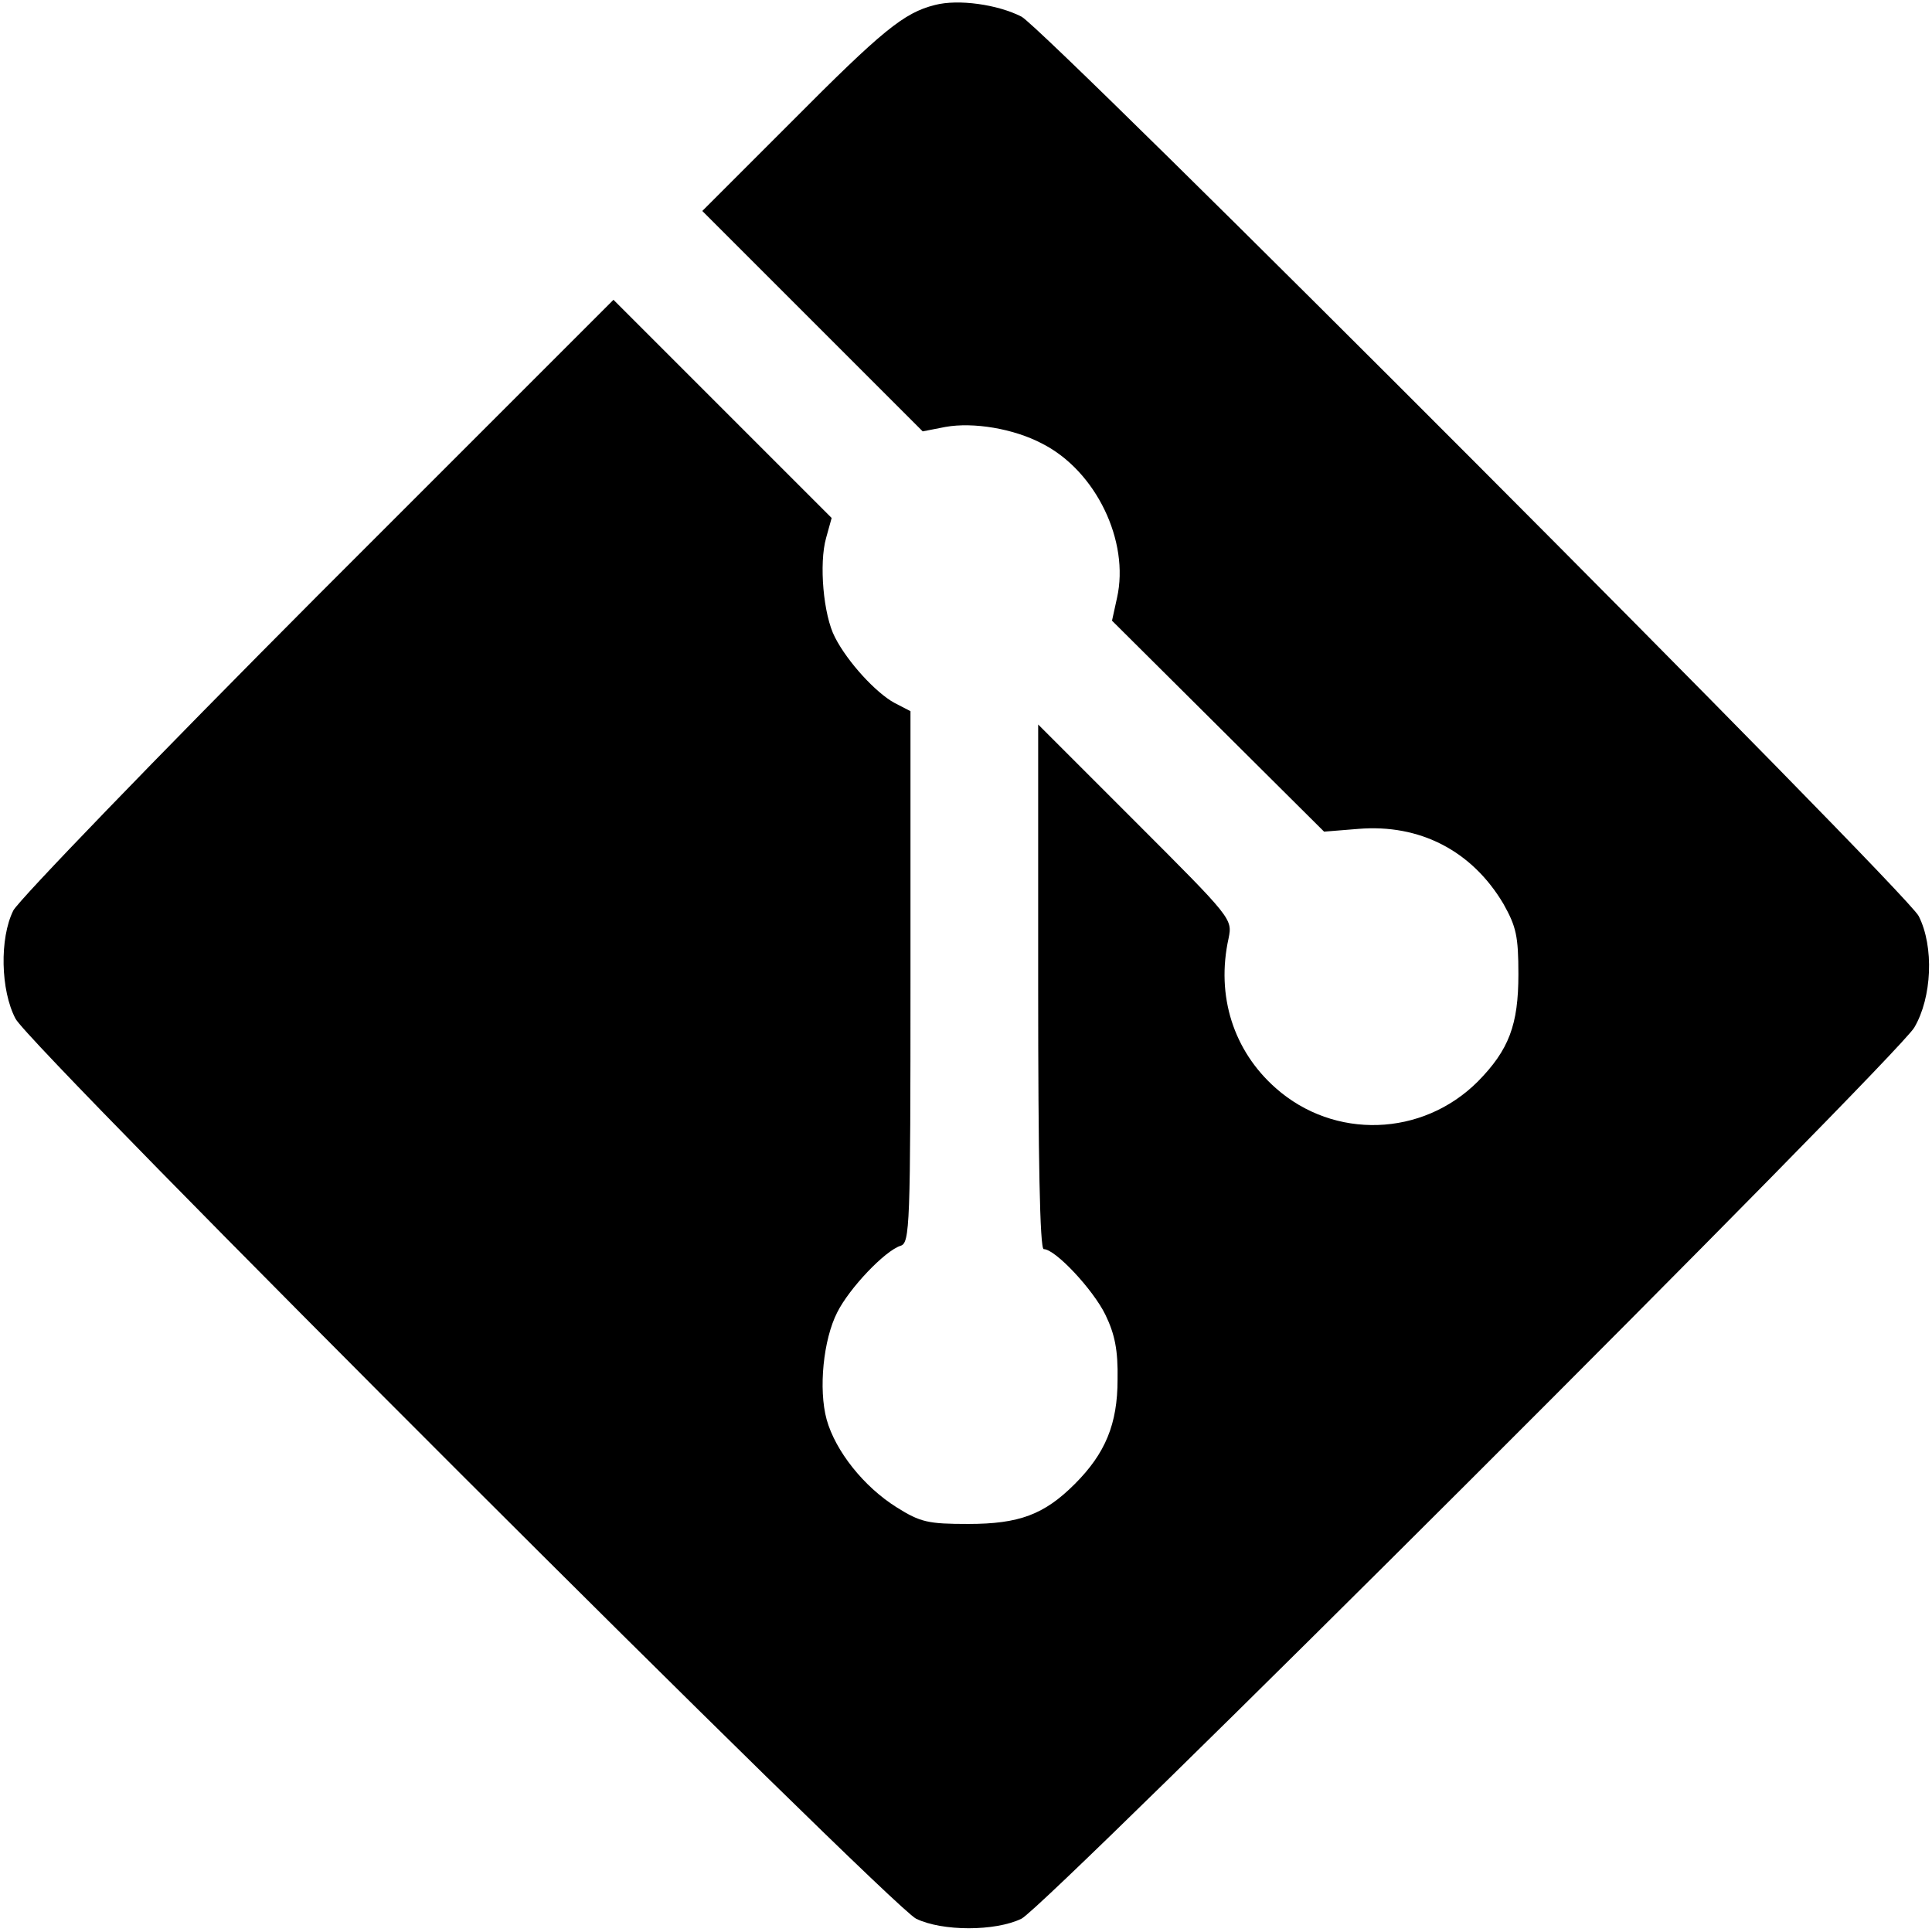
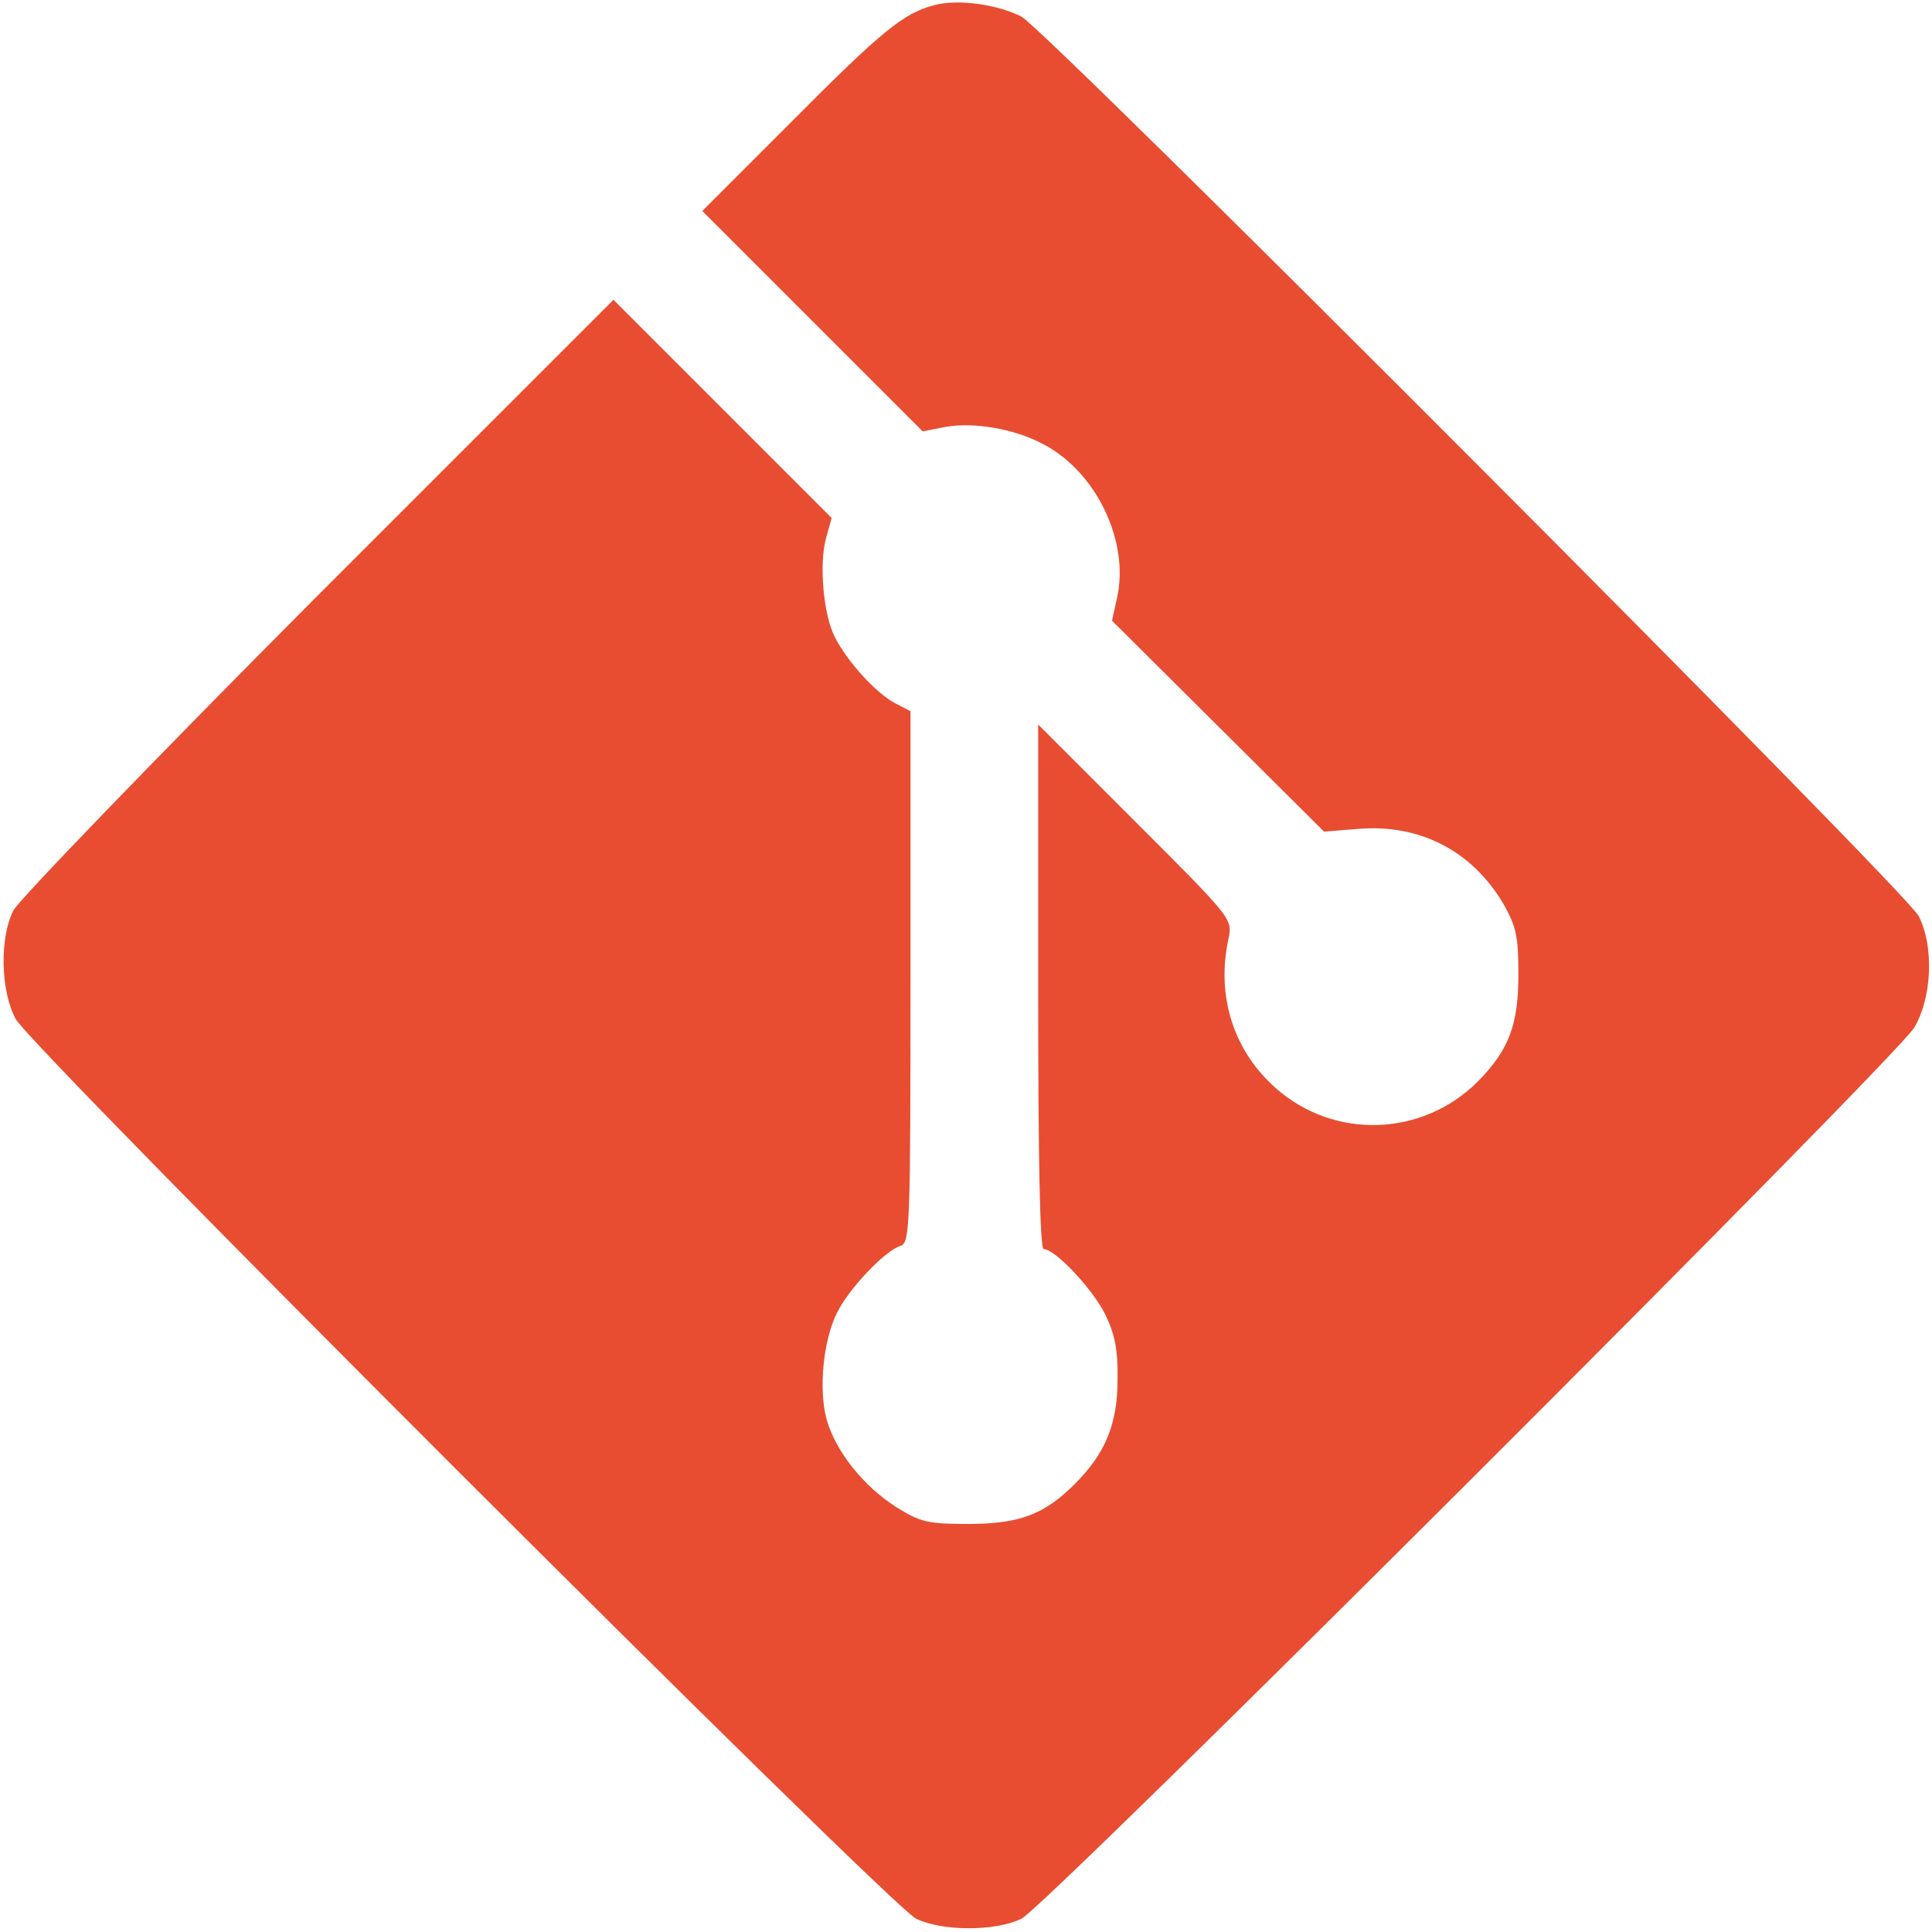
<svg xmlns="http://www.w3.org/2000/svg" version="1.0" width="348pt" height="348pt" viewBox="0 0 348 348" preserveAspectRatio="xMidYMid meet">
-   <g transform="translate(0,348) scale(0.1,-0.1)" fill="#000000" stroke="none">
+   <g transform="translate(0,348) scale(0.1,-0.1)" fill="#e84d31" stroke="none">
    <path d="M1684 3471 c-56 -14 -95 -46 -259 -211 l-160 -160 199 -199 198 -198 41 8 c50 9 123 -3 174 -30 97 -49 158 -176 135 -278 l-9 -41 191 -190 191 -190 62 5 c110 9 204 -39 261 -135 23 -41 27 -58 27 -127 0 -91 -17 -136 -73 -193 -100 -100 -259 -105 -364 -12 -76 67 -108 166 -85 270 7 35 6 36 -168 210 l-175 175 0 -473 c0 -307 3 -472 10 -472 21 0 89 -73 111 -118 17 -35 23 -64 22 -117 0 -80 -22 -133 -77 -188 -55 -55 -100 -72 -192 -72 -72 0 -86 3 -129 30 -59 37 -110 101 -126 158 -15 55 -6 144 19 193 22 44 86 111 114 120 17 5 18 34 18 484 l0 479 -29 15 c-33 18 -84 73 -107 118 -21 40 -29 133 -16 179 l10 36 -197 197 -196 196 -532 -532 c-292 -293 -539 -549 -549 -568 -25 -50 -23 -144 4 -195 26 -51 1573 -1596 1622 -1621 47 -23 143 -23 190 0 47 24 1574 1549 1608 1605 32 54 36 146 8 201 -23 45 -1570 1595 -1616 1620 -43 22 -114 32 -156 21z" />
  </g>
</svg>
